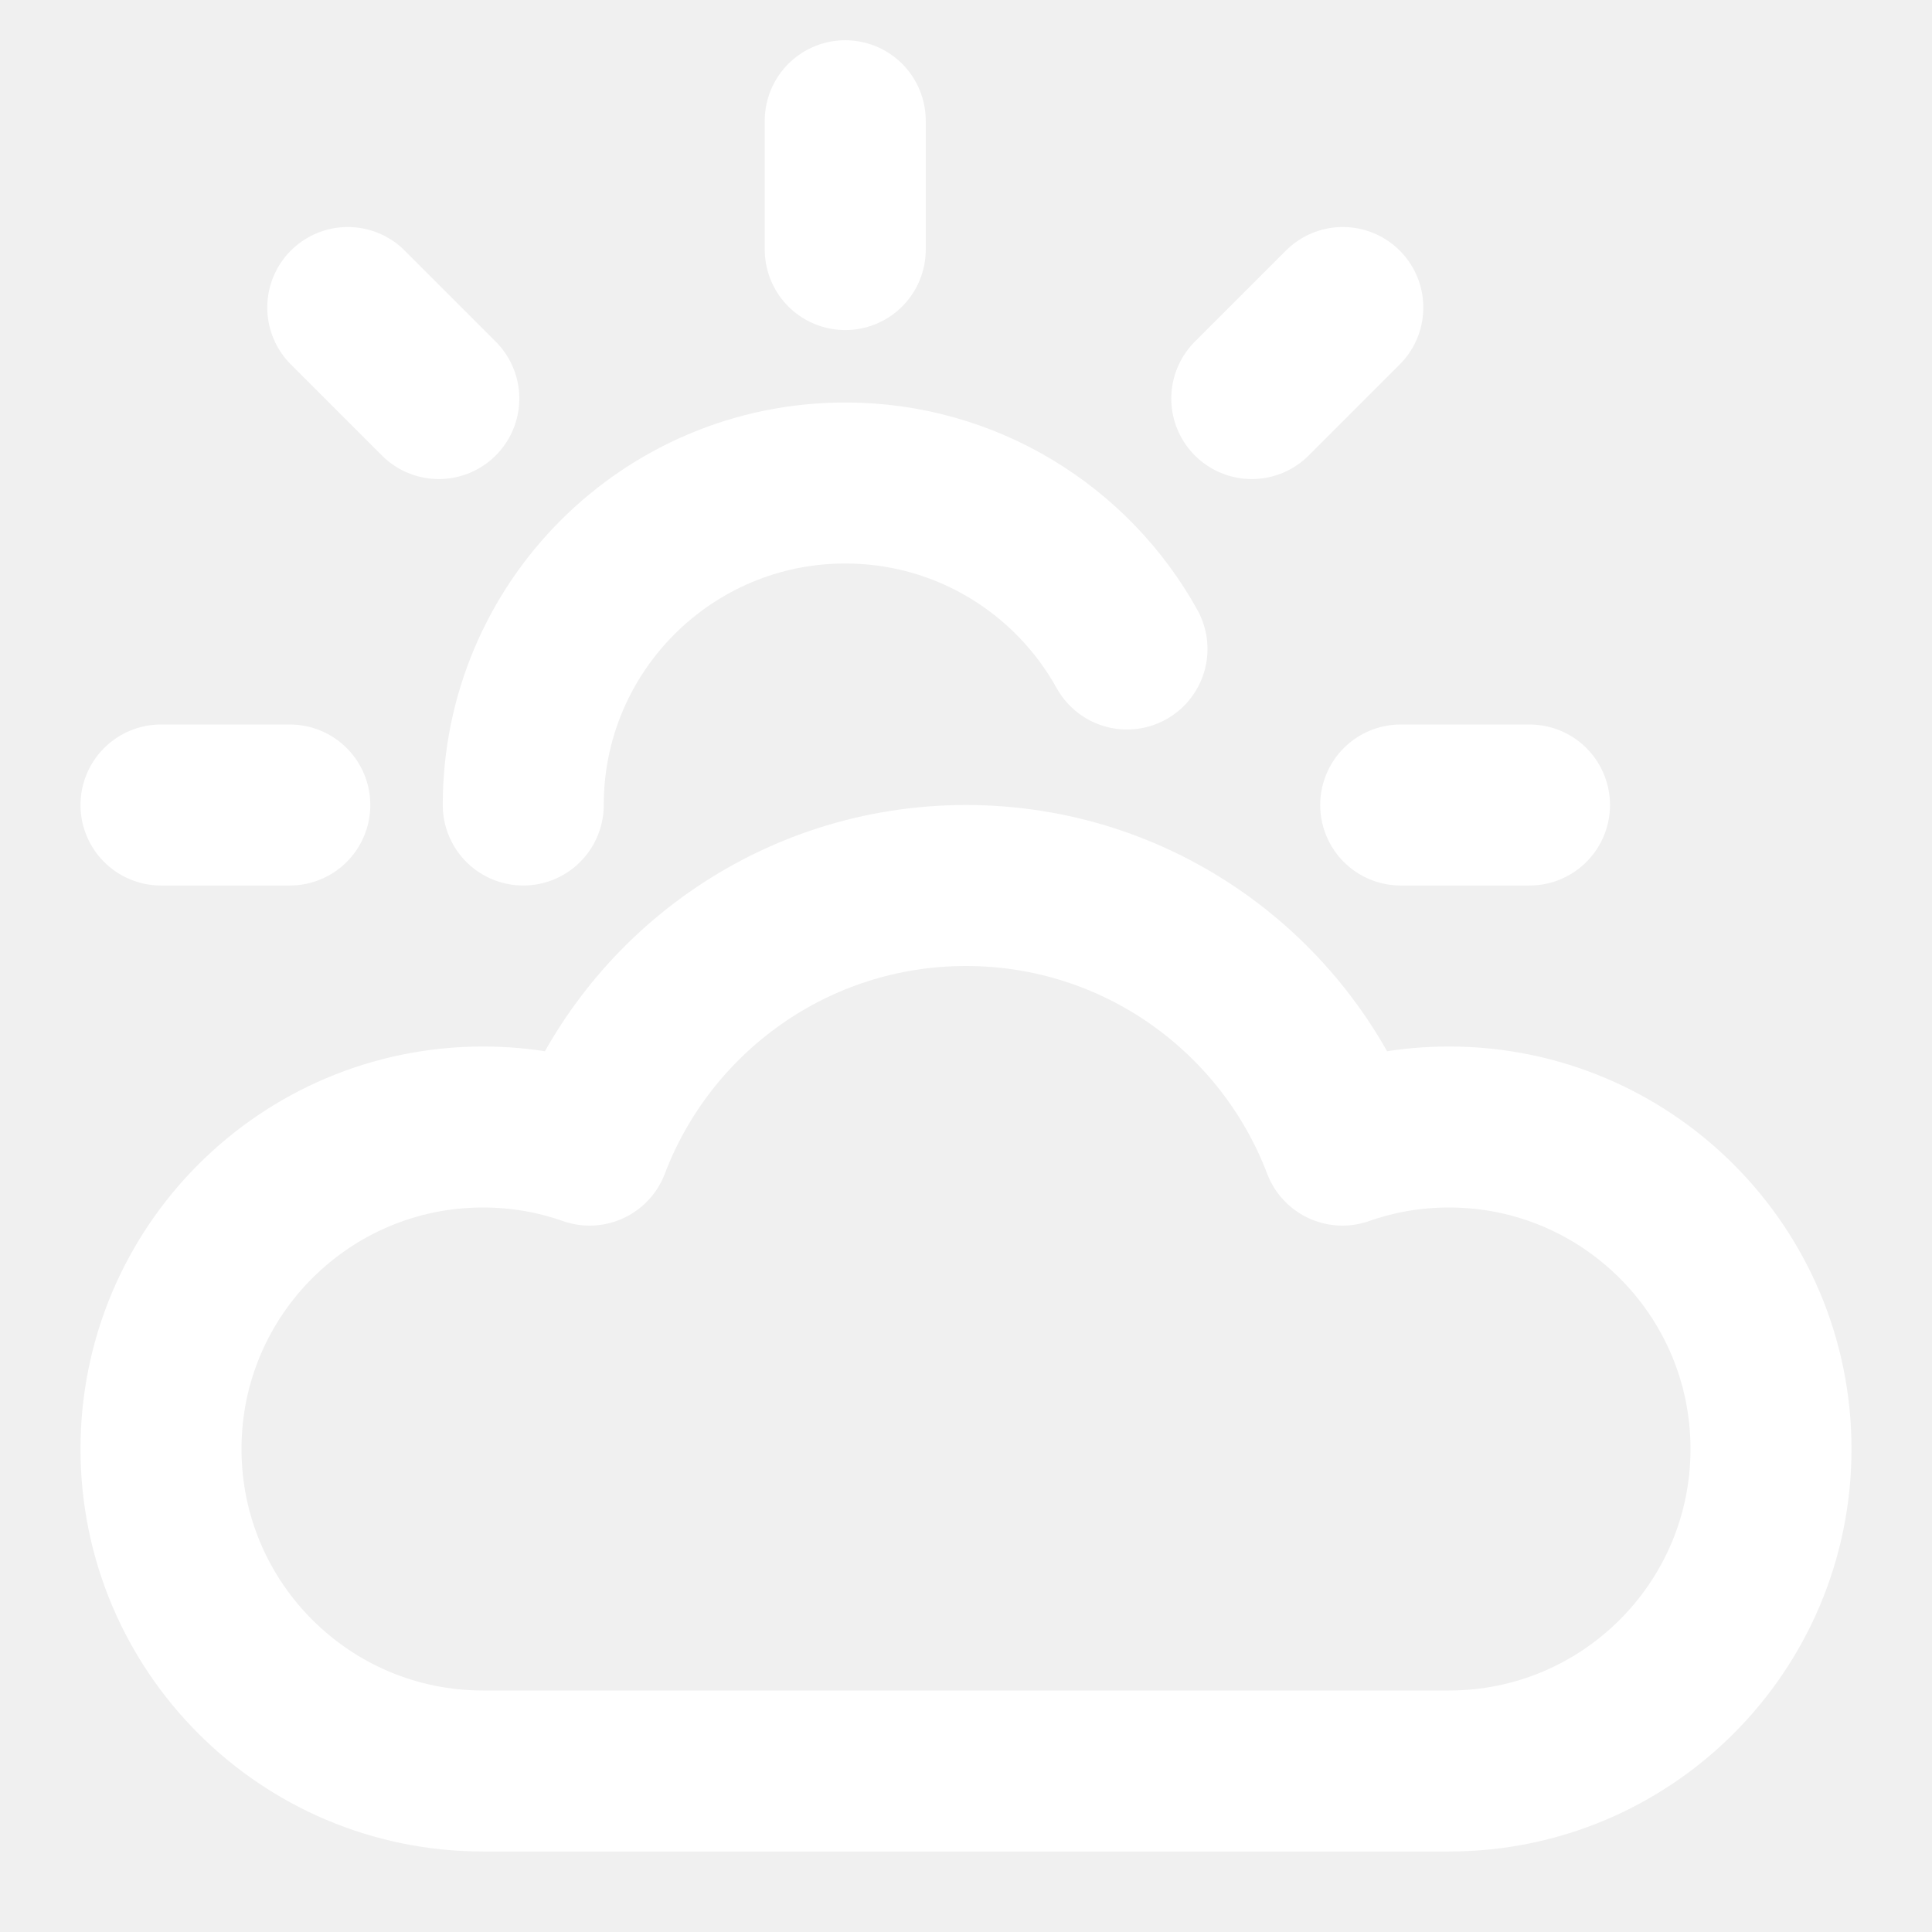
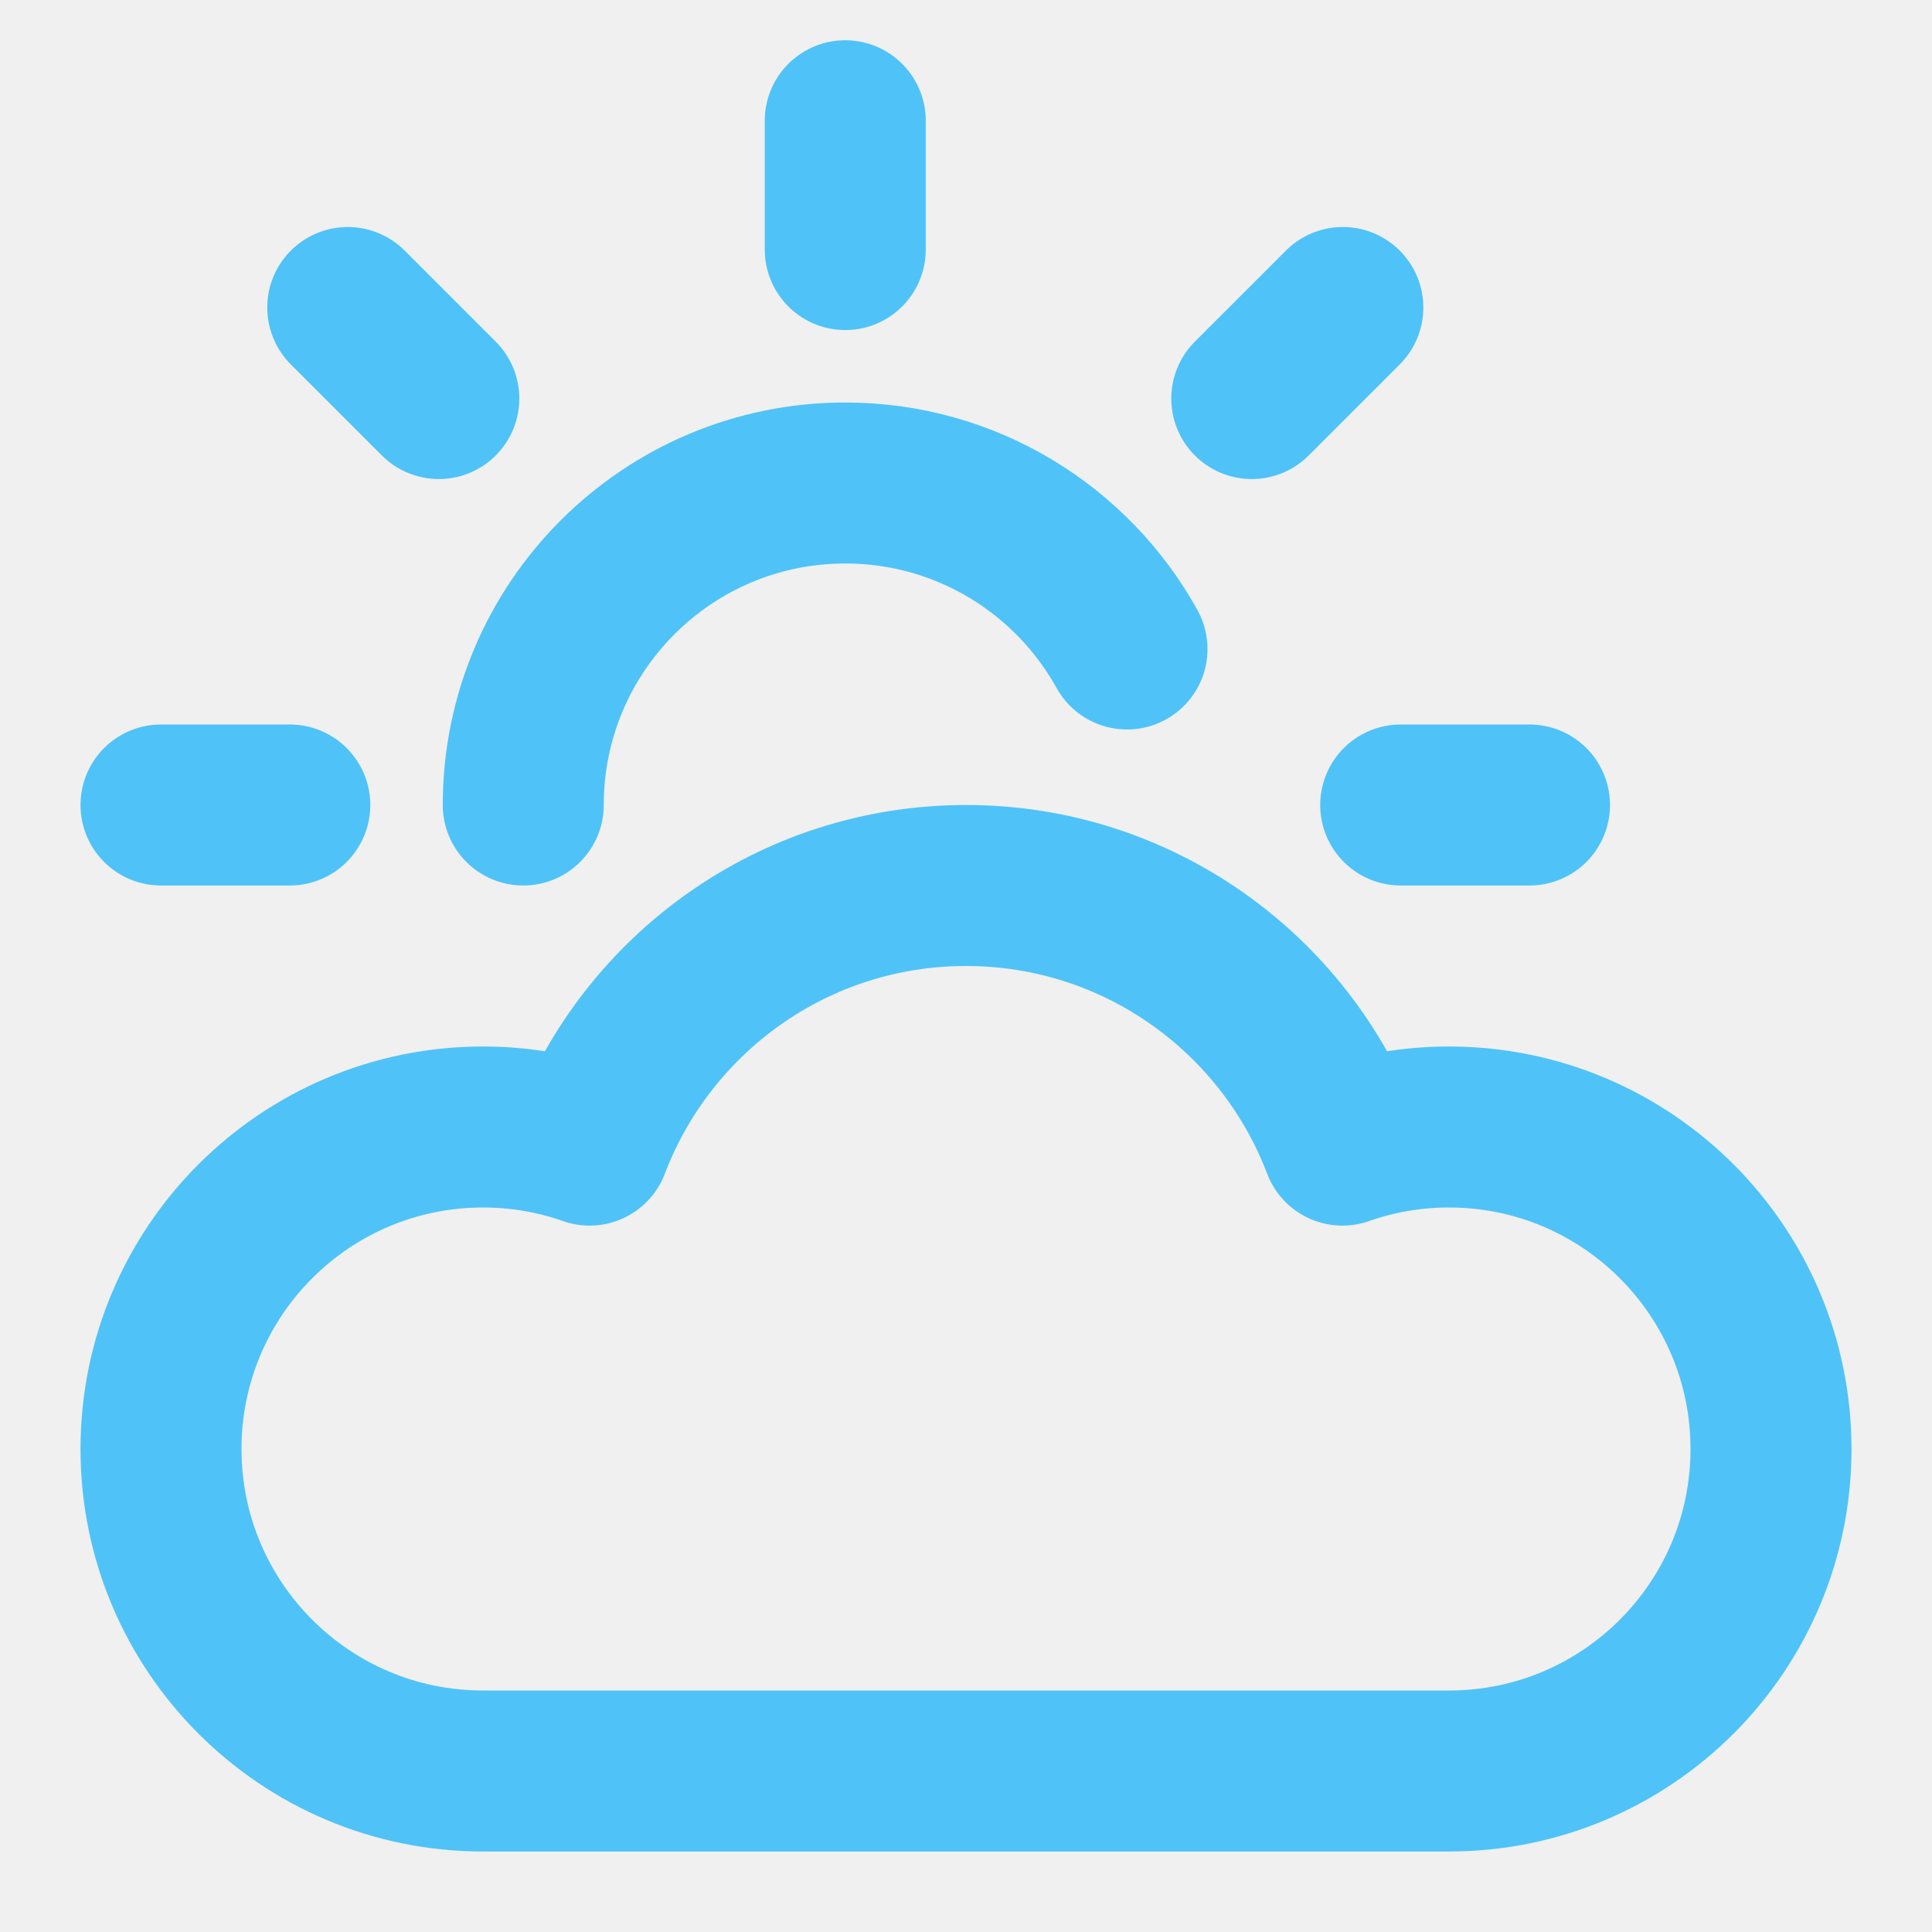
<svg xmlns="http://www.w3.org/2000/svg" viewBox="0 0 24 24" fill="none" version="1.1" id="svg1">
  <defs id="defs1" />
-   <path stroke="#000000" d="M10.5 1.5V3.1M3.6 10H2M5.451 4.951L4.32 3.82M15.55 4.951L16.681 3.82M19 10H17.4M6.5 10C6.5 7.791 8.291 6 10.5 6C12.006 6 13.318 6.832 14 8.062M6 22C3.791 22 2 20.209 2 18C2 15.791 3.791 14 6 14C6.464 14 6.91 14.079 7.324 14.225C8.041 12.34 9.864 11 12 11C14.136 11 15.959 12.34 16.676 14.225C17.09 14.079 17.536 14 18 14C20.209 14 22 15.791 22 18C22 20.209 20.209 22 18 22C13.36 22 9.879 22 6 22Z" stroke-width="2" stroke-linecap="round" stroke-linejoin="round" id="path1" style="stroke:#ffffff;stroke-opacity:1" />
+   <path stroke="#000000" d="M10.5 1.5V3.1M3.6 10H2M5.451 4.951L4.32 3.82M15.55 4.951L16.681 3.82M19 10H17.4M6.5 10C6.5 7.791 8.291 6 10.5 6C12.006 6 13.318 6.832 14 8.062M6 22C3.791 22 2 20.209 2 18C2 15.791 3.791 14 6 14C6.464 14 6.91 14.079 7.324 14.225C8.041 12.34 9.864 11 12 11C14.136 11 15.959 12.34 16.676 14.225C17.09 14.079 17.536 14 18 14C20.209 14 22 15.791 22 18C22 20.209 20.209 22 18 22C13.36 22 9.879 22 6 22Z" stroke-width="2" stroke-linecap="round" stroke-linejoin="round" id="path1" style="stroke:#4fc3f7;stroke-opacity:1" />
</svg>
